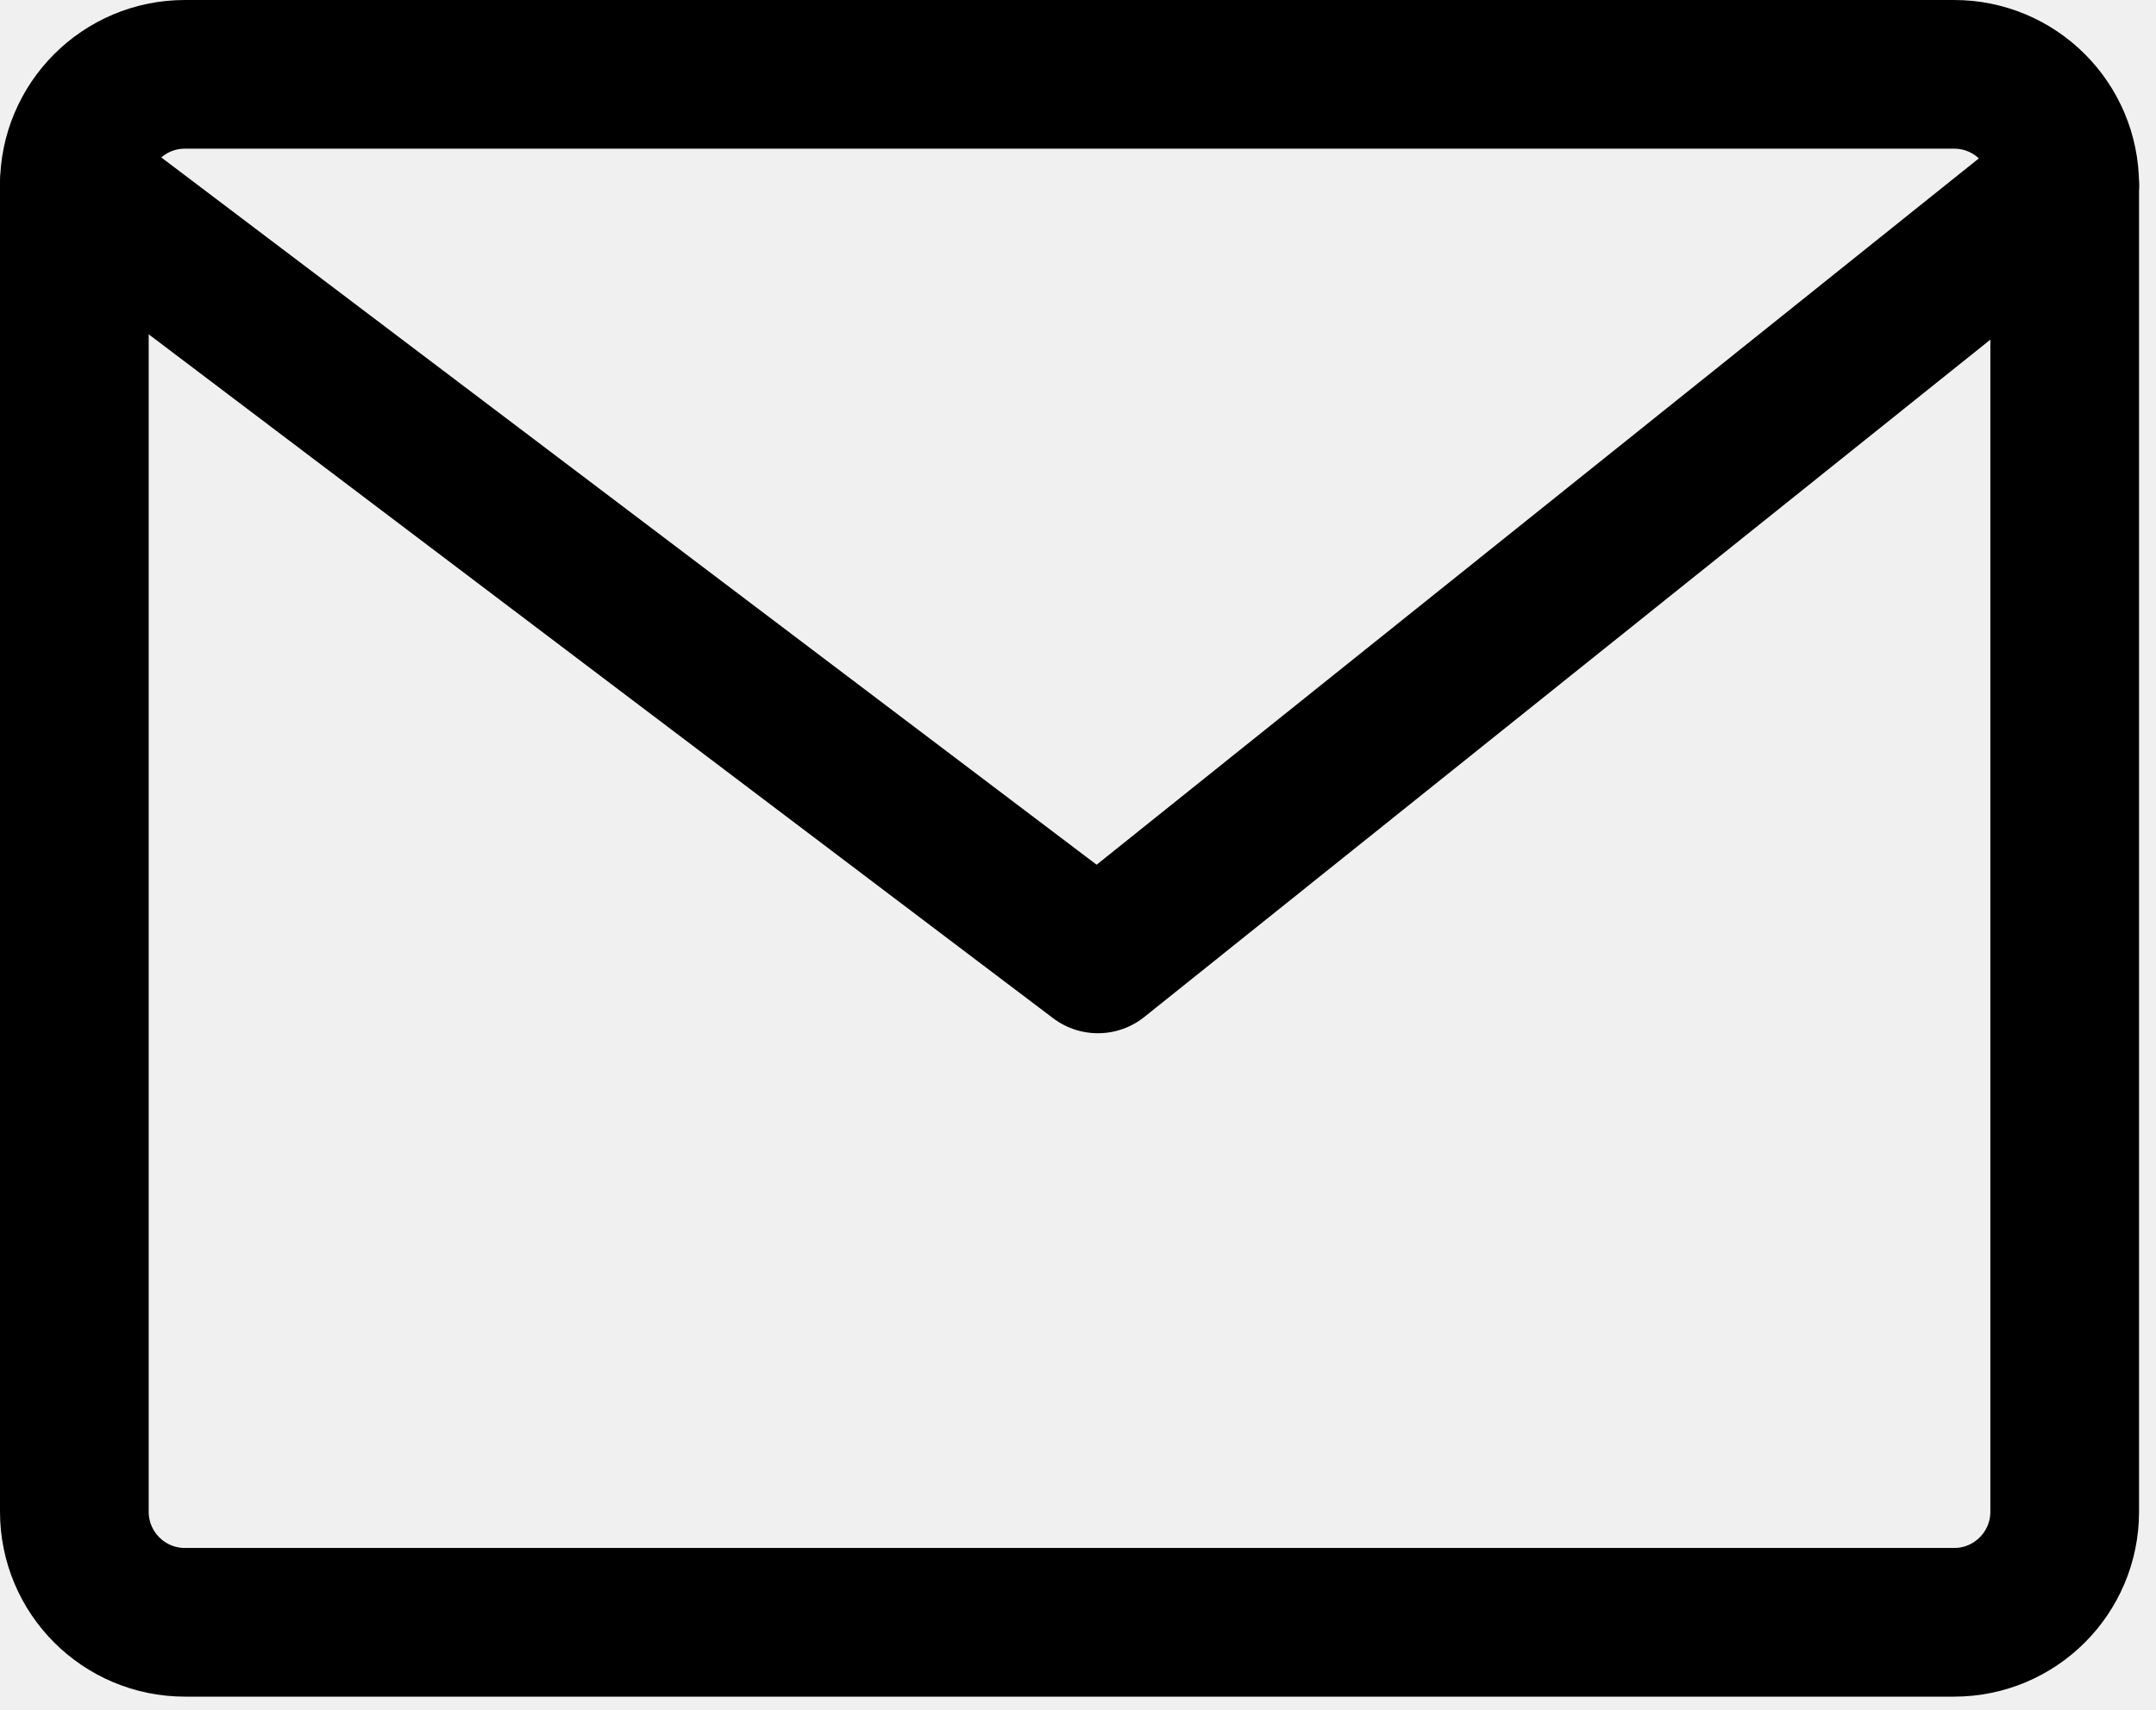
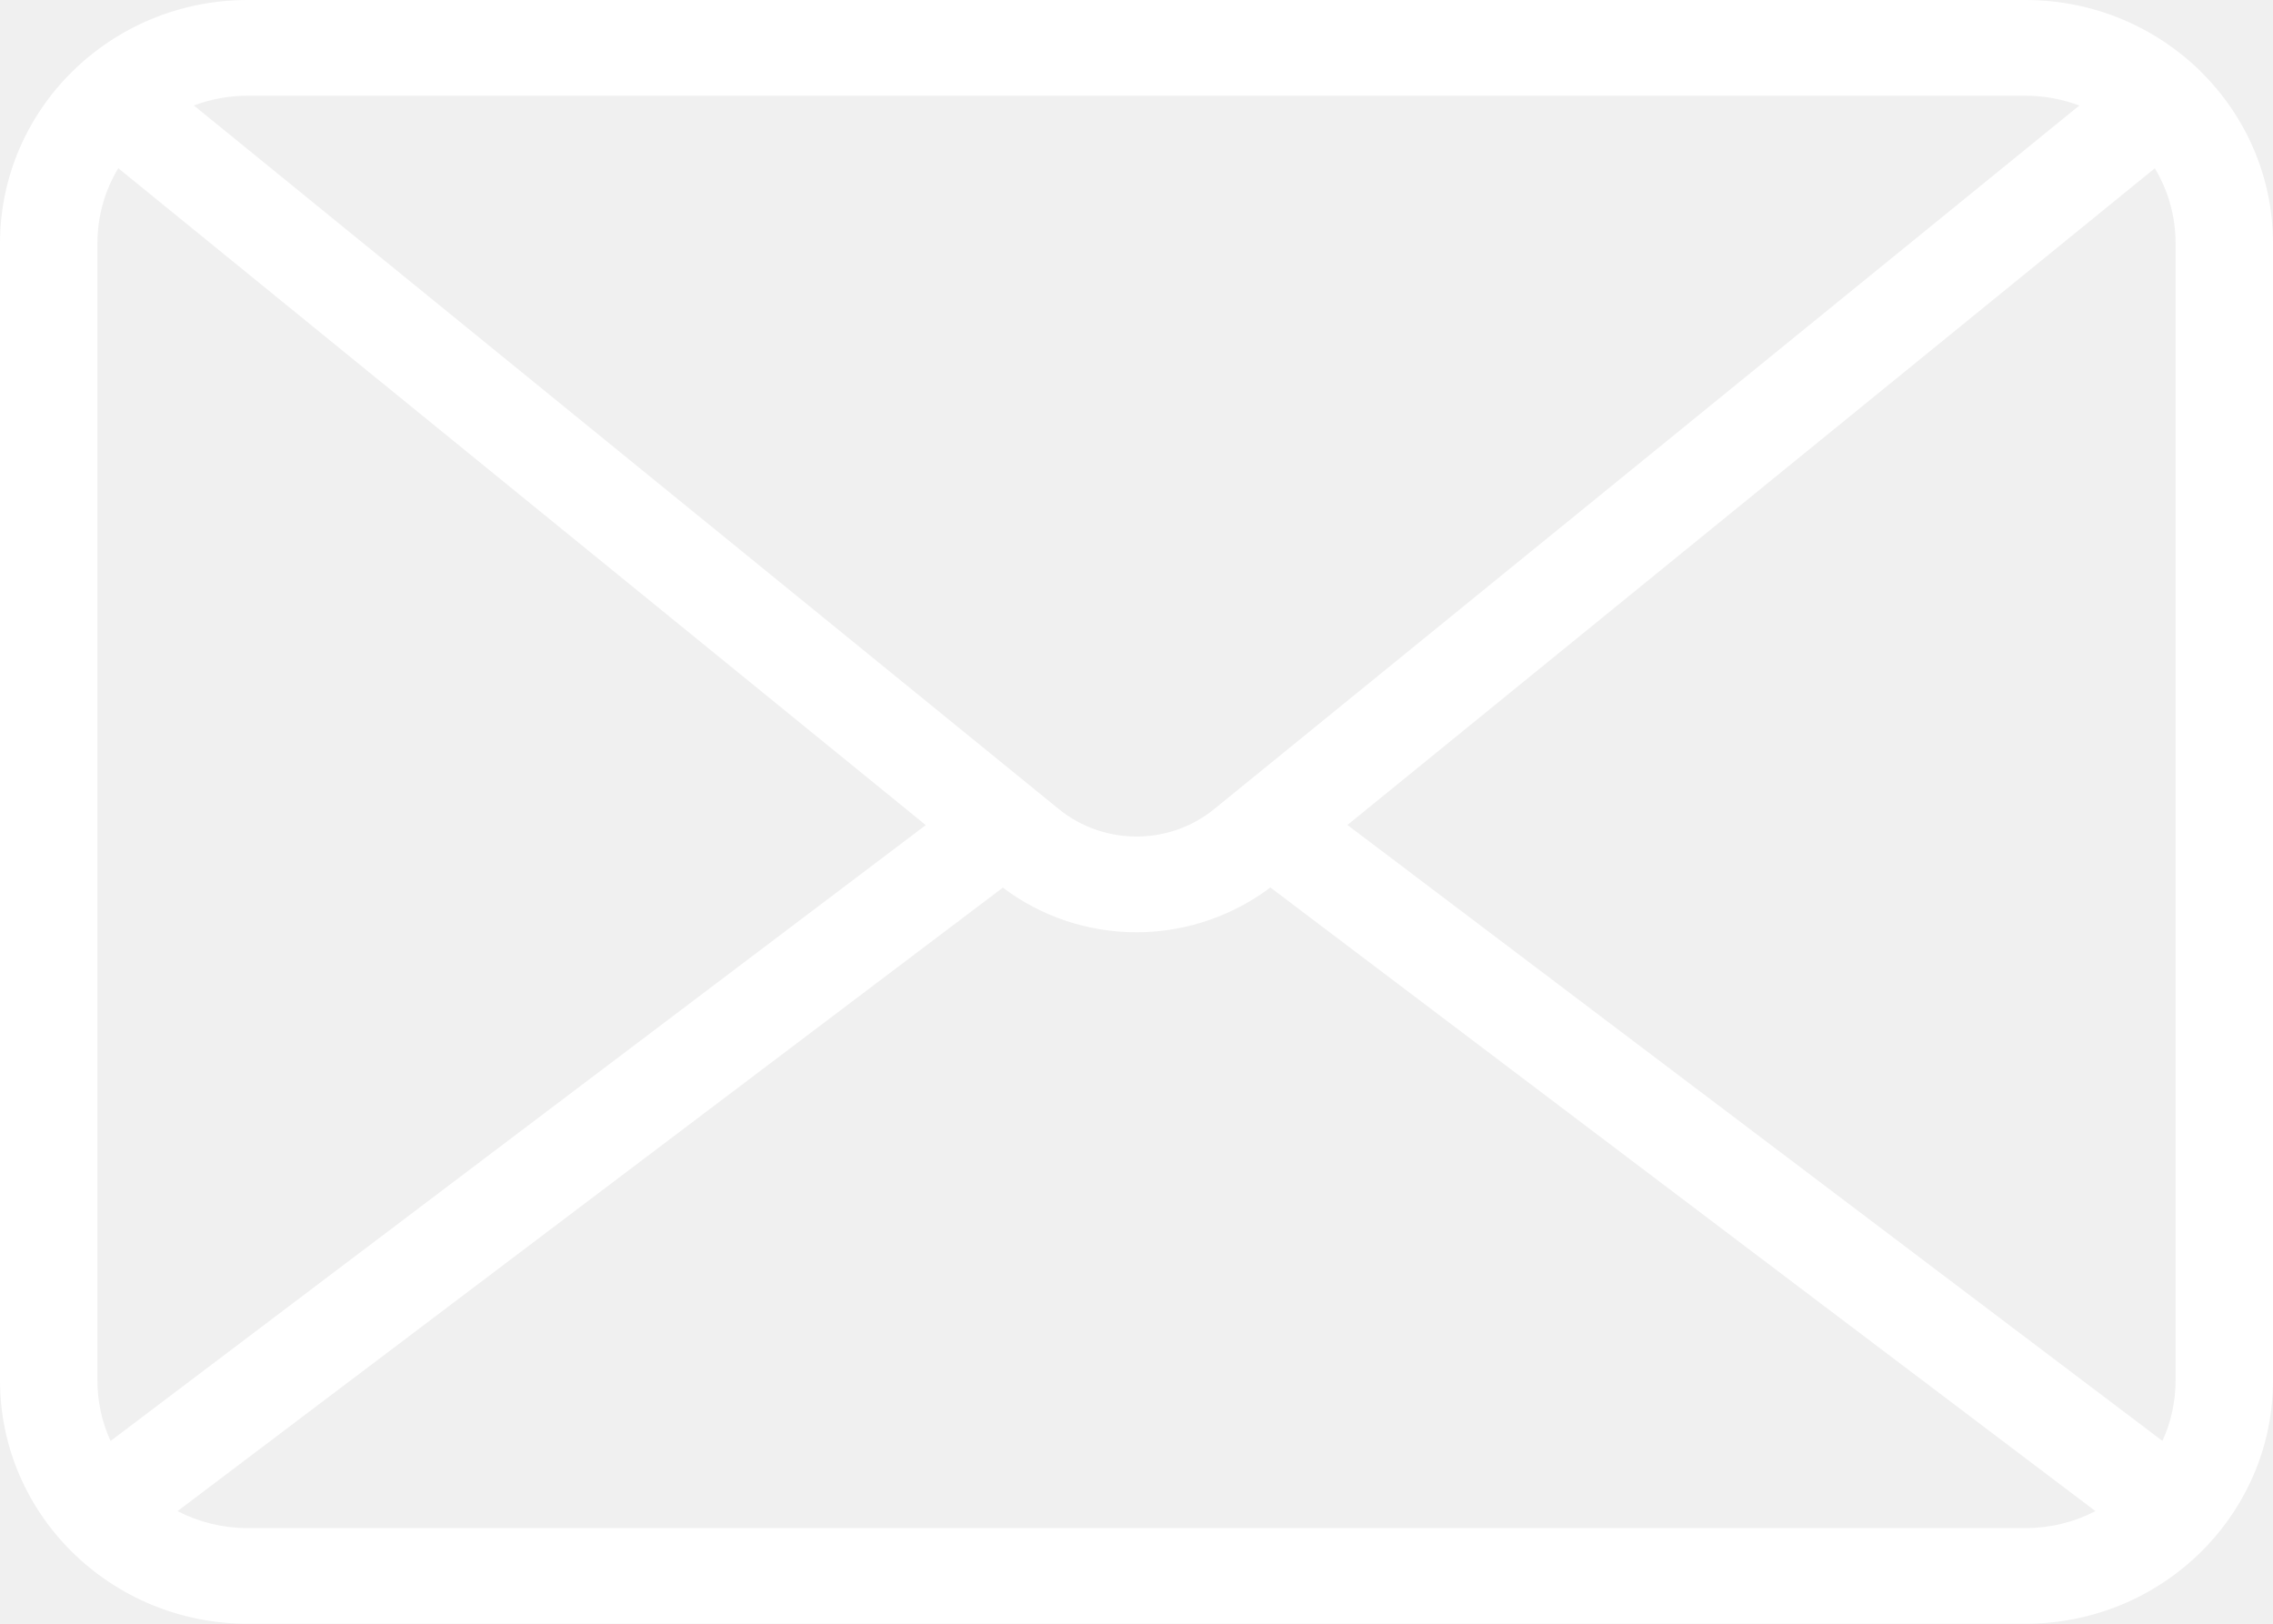
- <svg xmlns="http://www.w3.org/2000/svg" width="29" height="23" viewBox="0 0 29 23" fill="none">
-   <path d="M26.285 1H2.487C1.666 1 1 1.666 1 2.487V20.335C1 21.157 1.666 21.823 2.487 21.823H26.285C27.106 21.823 27.772 21.157 27.772 20.335V2.487C27.772 1.666 27.106 1 26.285 1Z" stroke="black" stroke-width="2" stroke-linecap="round" stroke-linejoin="round" />
-   <path d="M1 2.487L14.768 12.899L27.772 2.487" stroke="black" stroke-width="2" stroke-linecap="round" stroke-linejoin="round" />
+ <svg xmlns="http://www.w3.org/2000/svg" width="28" height="20" viewBox="0 0 28 20" fill="none">
+   <g clip-path="url(#clip0_72_1140)">
+     <path d="M27.107 0.878C26.555 0.336 25.793 0 24.95 0H3.051C2.208 0 1.445 0.336 0.894 0.878C0.342 1.42 0 2.169 0 2.997V17.003C0 17.831 0.342 18.58 0.894 19.122C1.446 19.664 2.208 20 3.051 20H24.949C25.83 20 26.622 19.634 27.179 19.048C27.688 18.513 28 17.794 28 17.003V2.997C28 2.169 27.658 1.42 27.106 0.878H27.107ZM16.599 10.161L26.544 2.073C26.711 2.35 26.8 2.667 26.8 2.997V17.003C26.8 17.263 26.744 17.517 26.638 17.748L16.598 10.161H16.599ZM24.949 1.179C25.18 1.179 25.404 1.221 25.614 1.3L14.959 9.964C14.698 10.176 14.381 10.293 14.043 10.303C13.678 10.313 13.322 10.193 13.041 9.964L2.388 1.299C2.596 1.221 2.821 1.179 3.051 1.179H24.949ZM1.362 17.749C1.256 17.517 1.2 17.265 1.2 17.003V2.997C1.2 2.666 1.29 2.349 1.457 2.072L11.404 10.163L1.362 17.749ZM3.051 18.822C2.745 18.822 2.451 18.749 2.187 18.613L12.354 10.933C12.826 11.29 13.404 11.483 14 11.483C14.026 11.483 14.051 11.483 14.076 11.482C14.645 11.466 15.199 11.271 15.649 10.931L25.813 18.613C25.55 18.749 25.256 18.822 24.949 18.822H3.051Z" fill="white" />
+   </g>
+   <defs>
+     <clipPath id="clip0_72_1140">
+       <rect width="28" height="20" fill="white" />
+     </clipPath>
+   </defs>
</svg>
